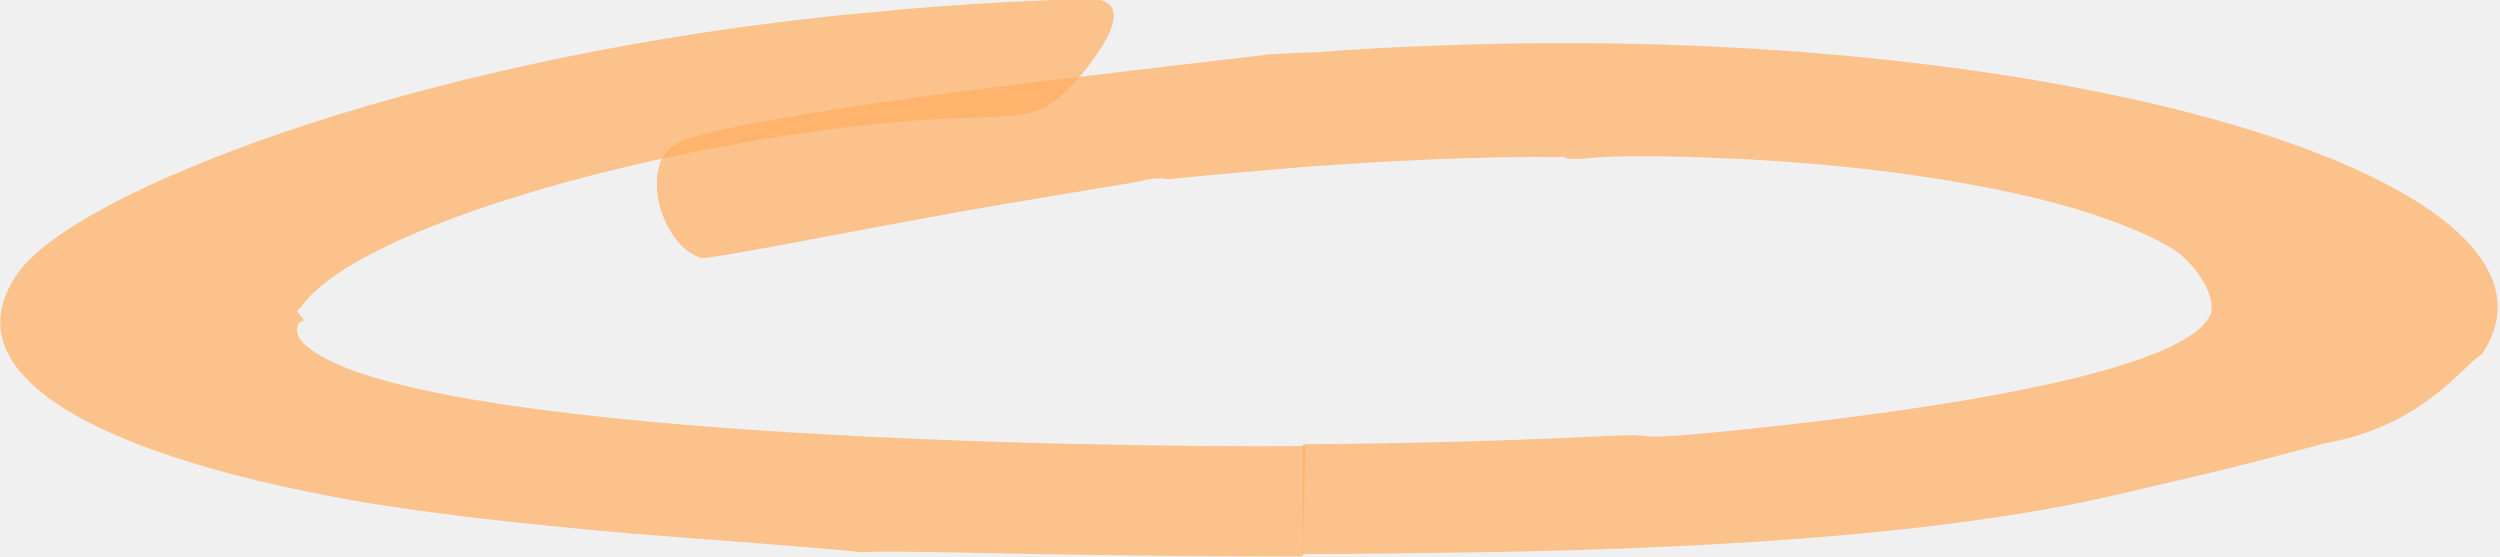
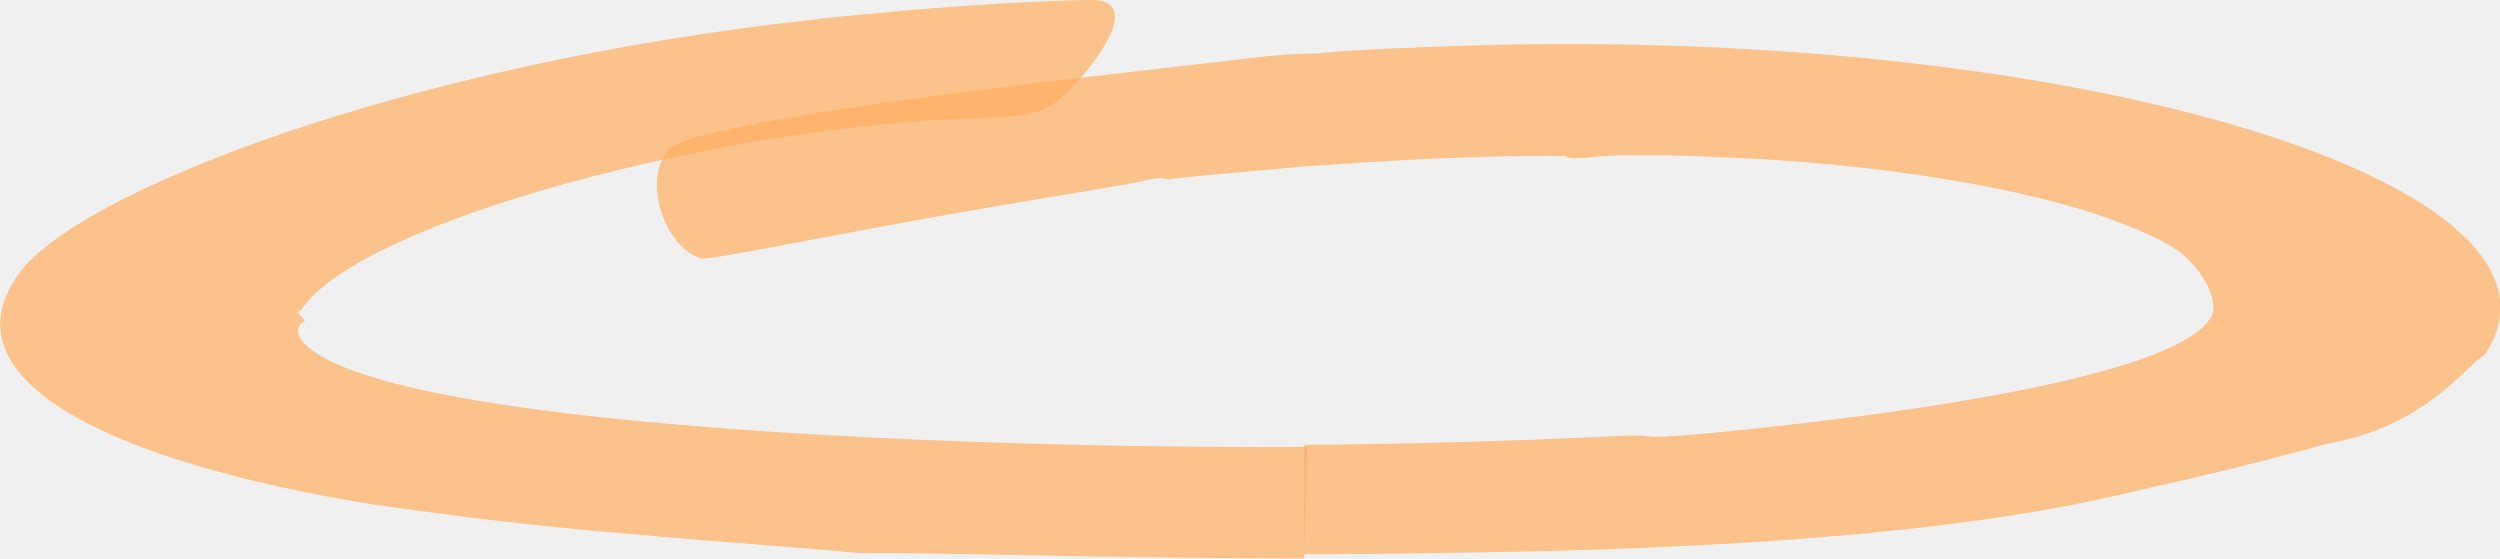
- <svg xmlns="http://www.w3.org/2000/svg" width="247" height="55" fill="none">
-   <g clip-path="url(#clip0)" fill="#FFAE60">
-     <path opacity=".7" d="M128.734 55c-7.572 0-14.922-.088-21.381-.176-11.136-.177-19.6-.441-22.273-.265-4.9-.528-14.031-1.145-22.717-1.85-5.123-.441-10.691-.97-16.482-1.675a308.997 308.997 0 01-8.909-1.234c-26.058-4.32-42.54-12.428-35.19-22.83C7.35 19.038 39.868 6.258 80.626 1.763c2.895-.353 5.568-.529 8.018-.793C98.666.088 106.239-.088 108.021-.088c4.9.264-.446 6.787-2.227 8.638-1.114 1.057-2.005 1.939-3.118 2.291-1.337.53-3.119.706-7.128.794-23.386.705-59.912 9.871-65.926 18.862-.89.176.891 1.146.223 1.234-.445.088-1.114 1.322.668 2.644 10.69 8.55 74.167 9.872 98.444 9.696L128.734 55z" />
-     <path opacity=".7" d="M144.77 4.407c-5.791.176-10.691.44-14.032.705-.668.088-1.336.088-1.781.088-.891 0-1.559.088-2.228.088-.89.089-1.336.089-1.336.089-12.695 1.498-26.727 3.085-37.863 4.671-11.136 1.587-19.6 3.173-21.159 4.407-3.118 2.556-.89 9.872 2.896 11.018.668.176 10.913-1.851 21.381-3.79 10.468-1.94 20.936-3.526 22.05-3.79.891-.265 2.227-.353 2.673-.177 0 0 .668-.088 1.781-.176 2.45-.264 6.682-.617 11.805-1.058 7.35-.528 16.481-1.057 25.613-.97 0 .177 1.113.265 2.673.089 1.559-.176 6.236-.264 12.249 0 16.927.617 30.959 3.261 38.531 5.994 4.455 1.586 6.905 2.996 7.573 3.702 1.782 1.586 3.118 3.79 2.895 5.552-2.227 6.523-33.408 10.401-50.335 11.988-8.018.705-2.673-.089-10.023.264-8.909.44-17.817.705-29.399.793v10.842c5.791 0 11.582-.088 17.595-.177 45.213-.705 60.581-5.2 66.372-6.522 8.686-1.94 16.927-4.23 16.927-4.23 9.799-1.676 13.808-7.845 15.59-8.815C256.354 18.333 205.796 2.556 144.77 4.407z" />
-   </g>
-   <defs>
-     <clipPath id="clip0">
-       <path fill="#fff" d="M0 0h247v55H0z" />
-     </clipPath>
-   </defs>
+ <svg xmlns="http://www.w3.org/2000/svg" version="1.1" id="Layer_1" x="0" y="0" viewBox="0 0 246.7 55.1" xml:space="preserve">
+   <style>.st0{opacity:.7;fill:#ffae60;enable-background:new}</style>
+   <path class="st0" d="M128.7 55.1c-7.6 0-14.9-.1-21.4-.2-11.1-.2-19.6-.4-22.3-.3-4.9-.5-14-1.1-22.7-1.9-5.1-.4-10.7-1-16.5-1.7-2.9-.4-6-.8-8.9-1.2-26-4.2-42.5-12.3-35.1-22.7 5.5-8 38-20.8 78.8-25.2 2.9-.4 5.6-.5 8-.8C98.6.2 106.2 0 108 0c4.9.3-.4 6.8-2.2 8.6-1.1 1.1-2 1.9-3.1 2.3-1.3.5-3.1.7-7.1.8-23.4.7-59.9 9.9-65.9 18.9-.9.2.9 1.1.2 1.2-.4.1-1.1 1.3.7 2.6 10.7 8.5 74.2 9.9 98.4 9.7l-.3 11z" />
+   <path class="st0" d="M144.7 4.5c-5.8.2-10.7.4-14 .7-.7.1-1.3.1-1.8.1-.9 0-1.6.1-2.2.1-.9.1-1.3.1-1.3.1-12.7 1.5-26.8 3-37.9 4.6-11.1 1.6-19.6 3.2-21.2 4.4-3.1 2.6-.9 9.9 2.9 11 .7.2 10.9-1.9 21.4-3.8 10.5-1.9 20.9-3.5 22-3.8.9-.3 2.2-.4 2.7-.2 0 0 .7-.1 1.8-.2 2.4-.3 6.7-.6 11.8-1.1 7.4-.5 16.5-1.1 25.6-1 0 .2 1.1.3 2.7.1 1.6-.2 6.2-.3 12.2 0 16.9.6 31 3.3 38.5 6 4.5 1.6 6.9 3 7.6 3.7 1.8 1.6 3.1 3.8 2.9 5.6-2.2 6.5-33.4 10.4-50.3 12-8 .7-2.7-.1-10 .3-8.9.4-17.8.7-29.4.8v10.8c5.8 0 11.6-.1 17.6-.2 45.2-.7 60.6-5.2 66.4-6.5 8.7-1.9 16.9-4.2 16.9-4.2 9.8-1.7 13.8-7.8 15.6-8.8 11.1-16.6-39.4-32.4-100.5-30.5z" />
</svg>
